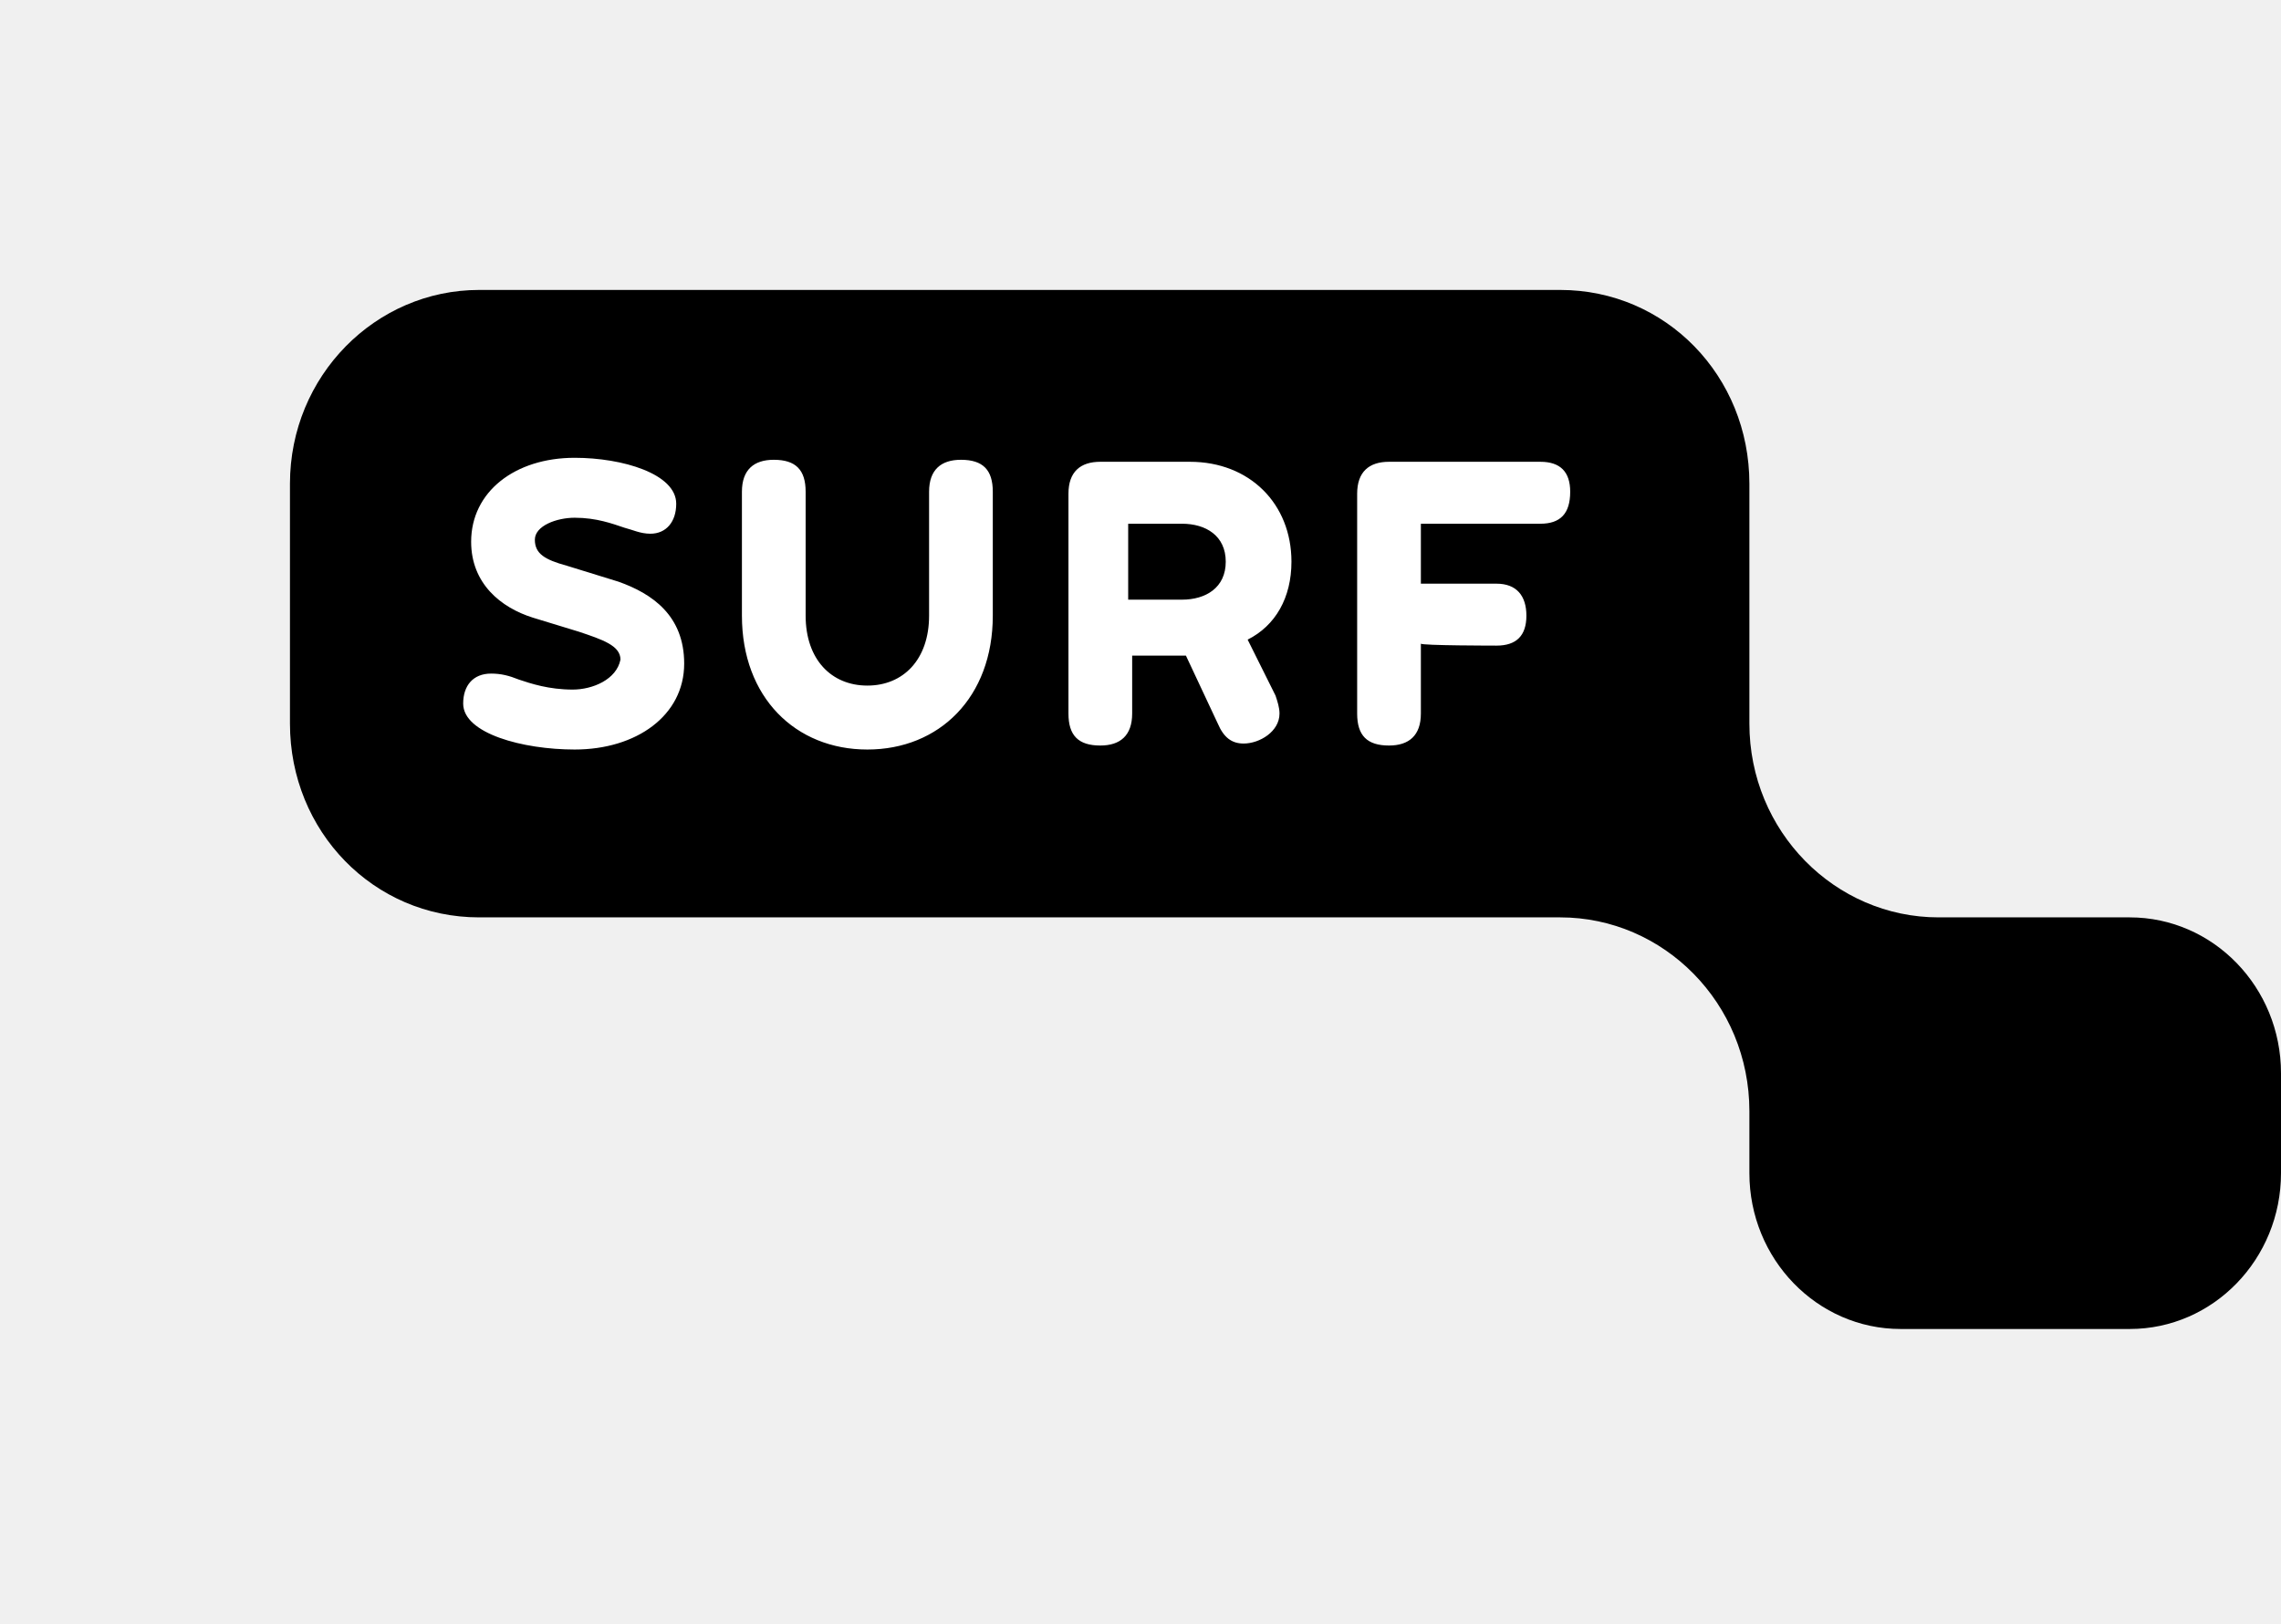
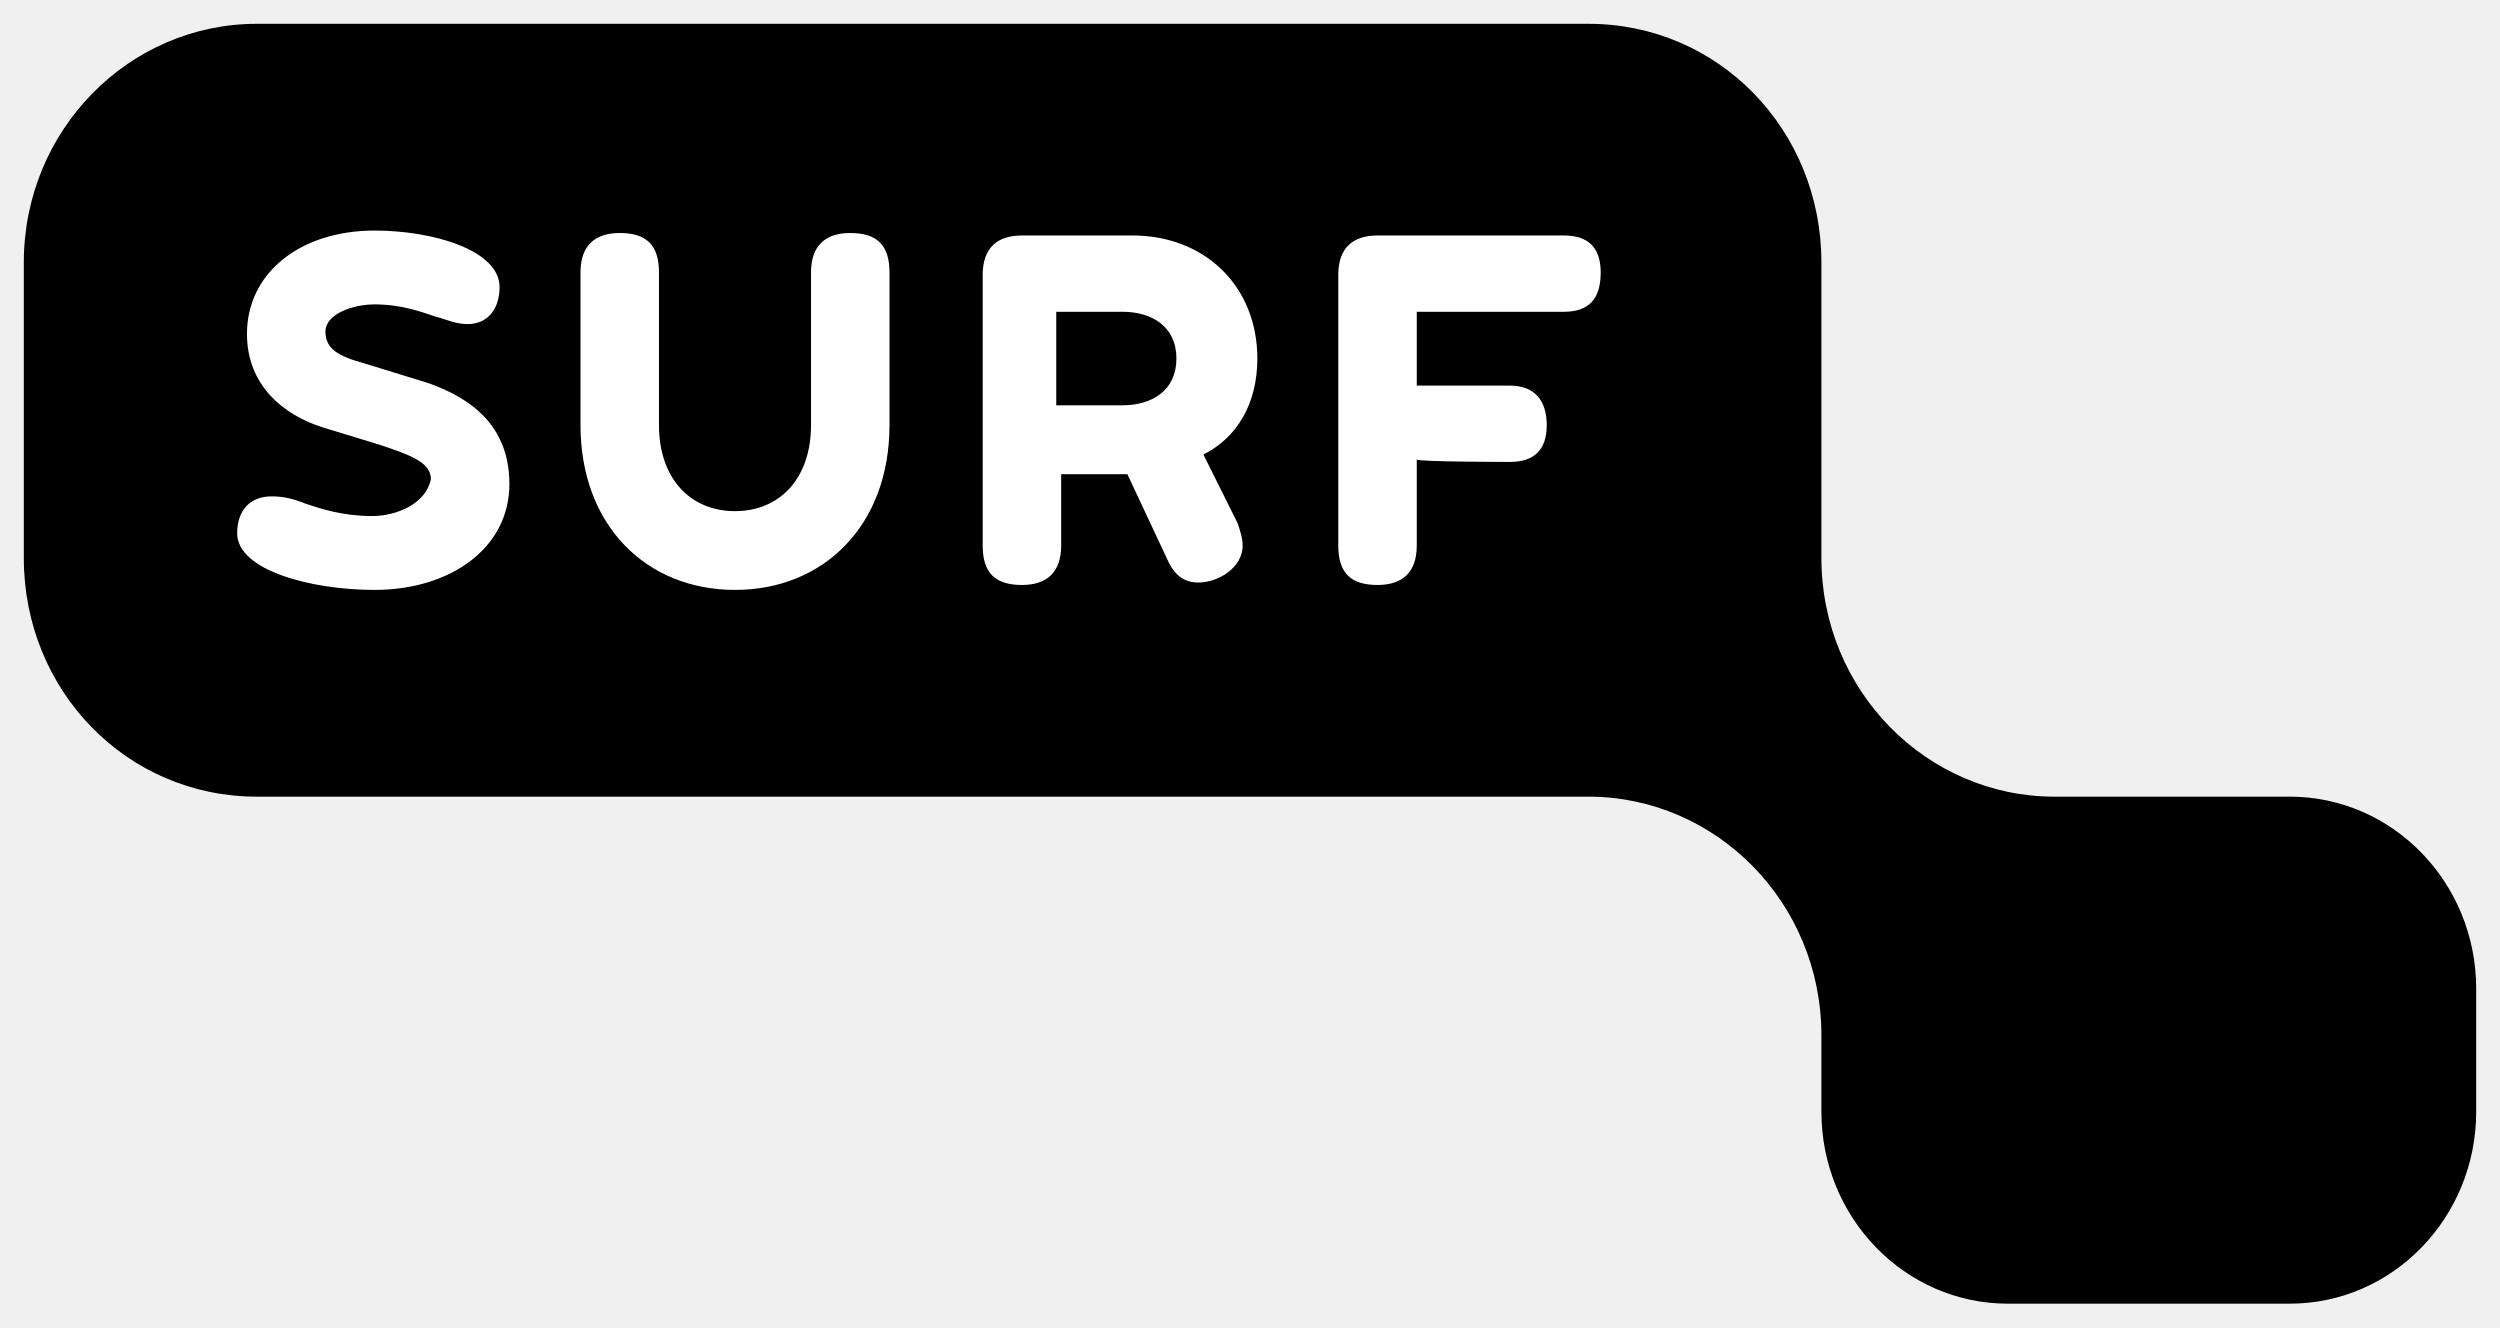
- <svg xmlns="http://www.w3.org/2000/svg" viewBox="0 0 236 168" version="1.1">
+ <svg xmlns="http://www.w3.org/2000/svg" viewBox="28 28 210 111.5" version="1.1">
  <g id="Frame-Copy" stroke="none" fill="none" fill-rule="evenodd" stroke-width="1">
    <g id="Laag_1" transform="translate(30, 30)">
      <path d="M190.344,64.919 C198.996,64.919 206,72.155 206,81.045 L206,91.382 C206,100.272 198.996,107.508 190.344,107.508 L166.654,107.508 C158.002,107.508 150.998,100.272 150.998,91.382 L150.998,84.973 C150.998,73.809 142.14,64.919 131.428,64.919 L19.57,64.919 C8.652,64.919 0,56.028 0,44.864 L0,20.054 C0,8.89 8.858,0 19.57,0 L131.428,0 C142.346,0 150.998,8.89 150.998,20.054 L150.998,44.864 C150.998,56.028 159.856,64.919 170.568,64.919 L190.344,64.919 Z" id="a_1_" fill="#000000" />
      <path d="M124.836,36.801 C126.896,36.801 127.926,35.767 127.926,33.7 C127.926,31.632 126.896,30.392 124.836,30.392 L117.008,30.392 L117.008,24.189 L129.368,24.189 C131.428,24.189 132.458,23.156 132.458,20.881 C132.458,18.814 131.428,17.78 129.368,17.78 L113.712,17.78 C111.652,17.78 110.416,18.814 110.416,21.088 L110.416,43.83 C110.416,46.105 111.446,47.138 113.712,47.138 C115.772,47.138 117.008,46.105 117.008,43.83 L117.008,36.594 C117.008,36.801 124.836,36.801 124.836,36.801 L124.836,36.801 Z M99.086,36.181 C101.97,34.733 103.618,31.839 103.618,28.118 C103.618,22.122 99.292,17.78 93.112,17.78 L83.842,17.78 C81.782,17.78 80.546,18.814 80.546,21.088 L80.546,43.83 C80.546,46.105 81.576,47.138 83.842,47.138 C85.902,47.138 87.138,46.105 87.138,43.83 L87.138,37.835 L92.7,37.835 L95.996,44.864 C96.614,46.311 97.438,46.932 98.674,46.932 C100.322,46.932 102.382,45.691 102.382,43.83 C102.382,43.21 102.176,42.59 101.97,41.97 L99.086,36.181 L99.086,36.181 Z M92.288,32.046 L86.726,32.046 L86.726,24.189 L92.288,24.189 C94.76,24.189 96.82,25.43 96.82,28.118 C96.82,30.805 94.76,32.046 92.288,32.046 Z M66.126,33.7 C66.126,38.248 63.448,40.936 59.74,40.936 C56.032,40.936 53.354,38.248 53.354,33.7 L53.354,20.881 C53.354,18.607 52.324,17.573 50.058,17.573 C47.998,17.573 46.762,18.607 46.762,20.881 L46.762,33.7 C46.762,42.176 52.324,47.552 59.74,47.552 C67.156,47.552 72.718,42.176 72.718,33.7 L72.718,20.881 C72.718,18.607 71.688,17.573 69.422,17.573 C67.362,17.573 66.126,18.607 66.126,20.881 L66.126,33.7 L66.126,33.7 Z M29.252,41.349 C26.78,41.349 24.926,40.729 23.69,40.316 C22.66,39.902 21.836,39.695 20.806,39.695 C18.952,39.695 17.922,40.936 17.922,42.797 C17.922,45.898 24.102,47.552 29.458,47.552 C35.844,47.552 40.788,44.037 40.788,38.662 C40.788,33.7 37.492,31.426 33.99,30.185 L28.634,28.531 C26.368,27.911 25.338,27.291 25.338,25.843 C25.338,24.396 27.604,23.569 29.458,23.569 C31.724,23.569 33.372,24.189 34.608,24.603 C35.432,24.81 36.256,25.223 37.286,25.223 C38.934,25.223 39.964,23.983 39.964,22.122 C39.964,19.021 34.402,17.367 29.458,17.367 C23.278,17.367 18.746,20.881 18.746,26.05 C18.746,30.392 21.836,32.873 25.132,33.907 L29.87,35.354 C32.342,36.181 34.196,36.801 34.196,38.248 C33.784,40.316 31.312,41.349 29.252,41.349 L29.252,41.349 Z" id="Shape" fill="#FFFFFF" fill-rule="nonzero" />
    </g>
  </g>
</svg>
